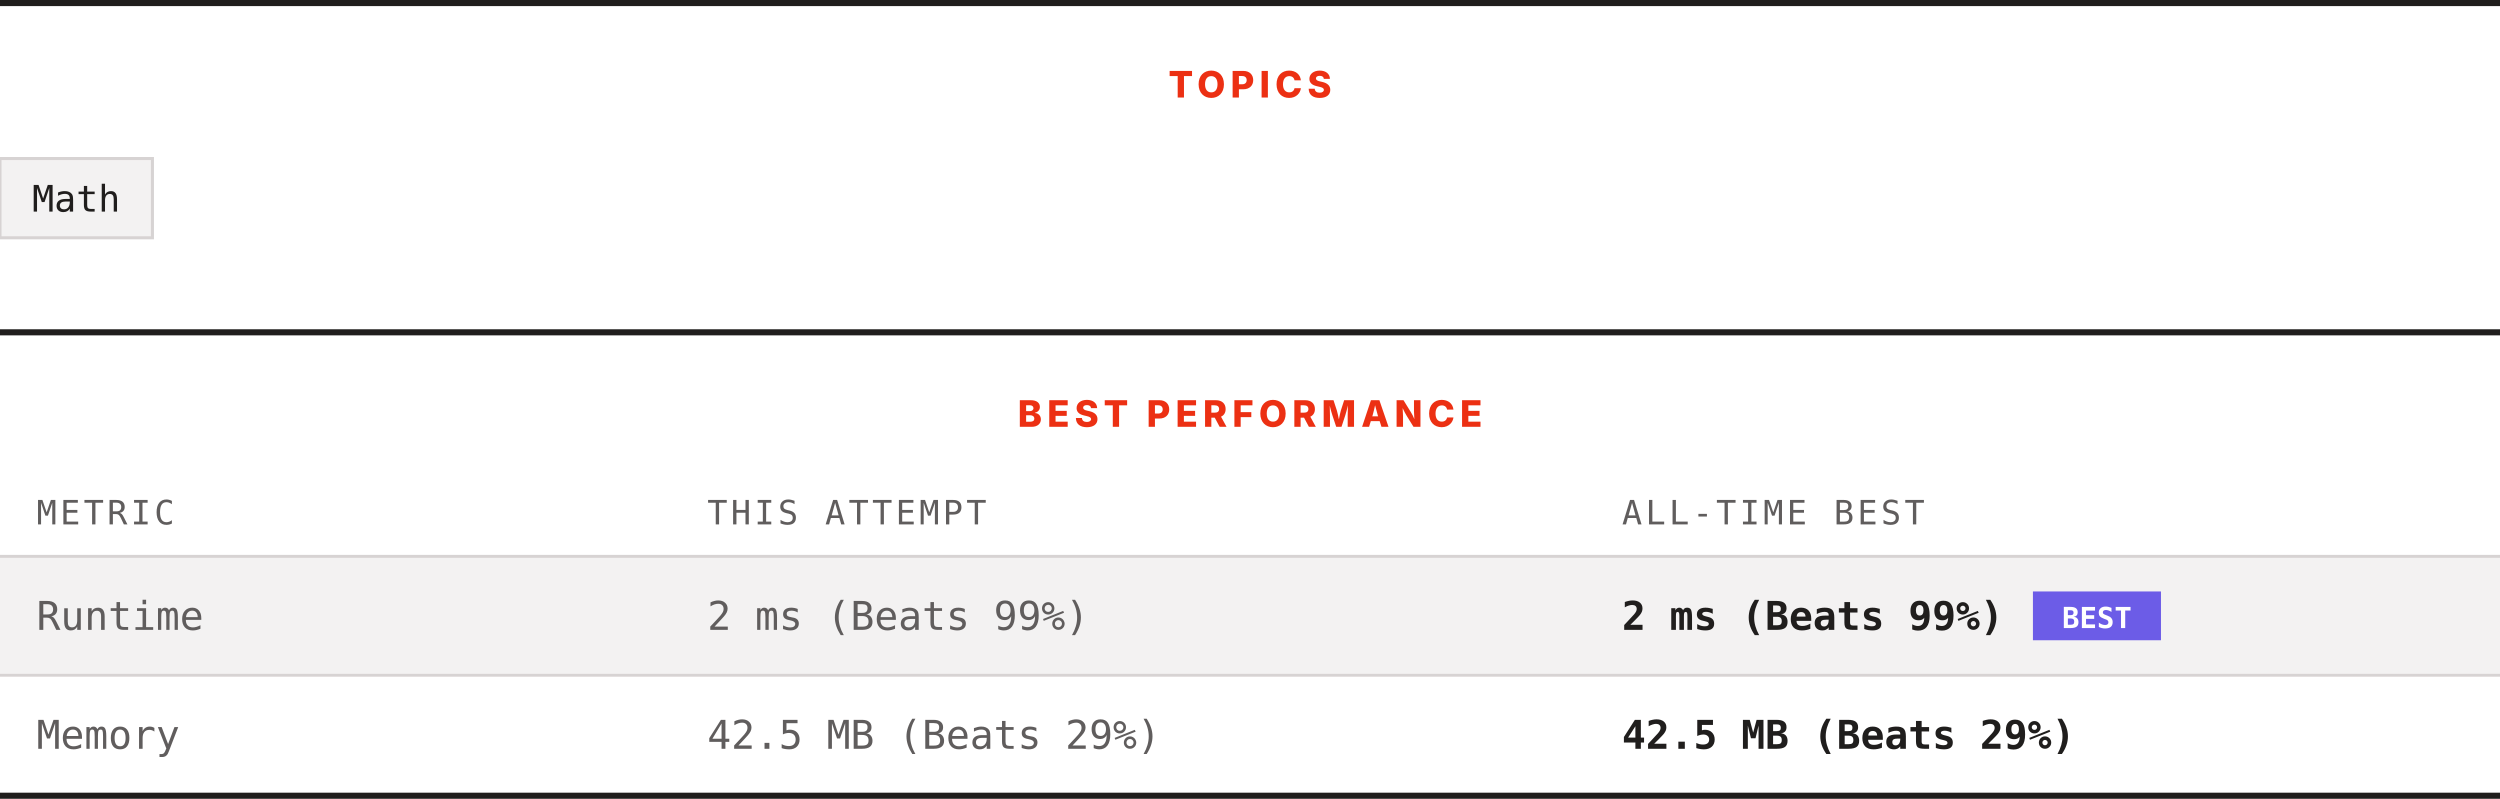
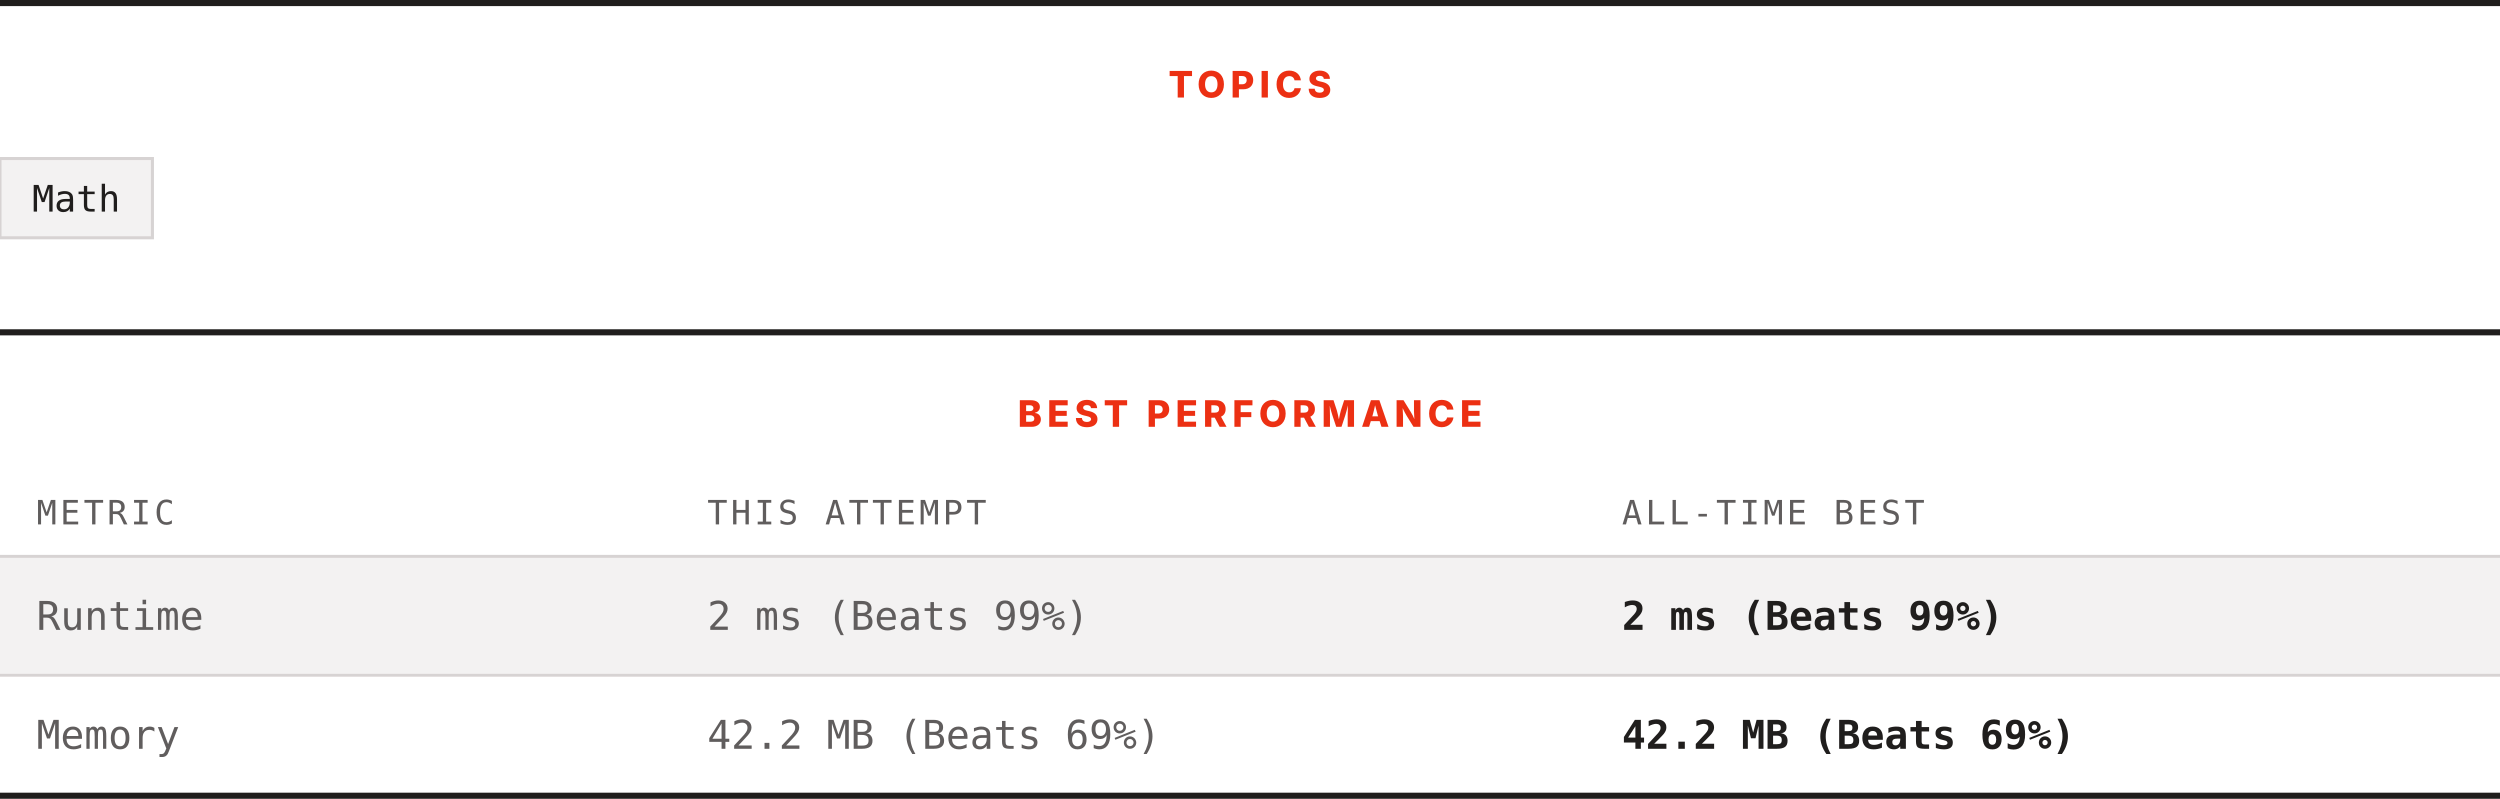
<svg xmlns="http://www.w3.org/2000/svg" width="820" height="262" viewBox="0 0 820 262" role="img" aria-label="Topics and best performance">
  <rect width="820" height="262" fill="#ffffff" />
  <rect x="0" y="0" width="820" height="2" fill="#201e1d" />
  <text x="410" y="32" text-anchor="middle" font-family="Archivo, system-ui, -apple-system, Segoe UI, sans-serif" font-size="12" font-weight="800" letter-spacing="1.68" fill="#ec3013">TOPICS</text>
  <rect x="0" y="52" width="50" height="26" fill="#f3f2f2" stroke="#d7d3d3" />
  <text x="25" y="69.4" text-anchor="middle" font-family="ui-monospace, SFMono-Regular, Menlo, Consolas, monospace" font-size="12" fill="#201e1d">Math</text>
  <rect x="0" y="108" width="820" height="2" fill="#201e1d" />
  <text x="410" y="140" text-anchor="middle" font-family="Archivo, system-ui, -apple-system, Segoe UI, sans-serif" font-size="12" font-weight="800" letter-spacing="1.68" fill="#ec3013">BEST PERFORMANCE</text>
  <text x="12" y="172" font-family="ui-monospace, SFMono-Regular, Menlo, Consolas, monospace" font-size="11" letter-spacing="1.1" fill="#605d5d">METRIC</text>
  <text x="232" y="172" font-family="ui-monospace, SFMono-Regular, Menlo, Consolas, monospace" font-size="11" letter-spacing="1.1" fill="#605d5d">THIS ATTEMPT</text>
  <text x="532" y="172" font-family="ui-monospace, SFMono-Regular, Menlo, Consolas, monospace" font-size="11" letter-spacing="1.1" fill="#605d5d">ALL-TIME BEST</text>
  <rect x="0" y="182" width="820" height="1" fill="#d7d3d3" />
  <rect x="0" y="183" width="820" height="38" fill="#f3f2f2" />
  <text x="12" y="206.6" font-family="ui-monospace, SFMono-Regular, Menlo, Consolas, monospace" font-size="13" fill="#605d5d">Runtime</text>
  <text x="232" y="206.6" font-family="ui-monospace, SFMono-Regular, Menlo, Consolas, monospace" font-size="13" fill="#605d5d">2 ms (Beats 99%)</text>
  <text x="532" y="206.6" font-family="ui-monospace, SFMono-Regular, Menlo, Consolas, monospace" font-size="13" font-weight="700" fill="#201e1d">2 ms (Beats 99%)</text>
-   <rect x="666.8" y="194" width="42" height="16" fill="#6c5ce7" />
-   <text x="687.8" y="206" text-anchor="middle" font-family="ui-monospace, SFMono-Regular, Menlo, Consolas, monospace" font-size="9.5" font-weight="700" fill="#ffffff">BEST</text>
  <rect x="0" y="221" width="820" height="1" fill="#d7d3d3" />
  <rect x="0" y="222" width="820" height="38" fill="#ffffff" />
  <text x="12" y="245.6" font-family="ui-monospace, SFMono-Regular, Menlo, Consolas, monospace" font-size="13" fill="#605d5d">Memory</text>
-   <text x="232" y="245.6" font-family="ui-monospace, SFMono-Regular, Menlo, Consolas, monospace" font-size="13" fill="#605d5d">42.5 MB (Beats 29%)</text>
-   <text x="532" y="245.6" font-family="ui-monospace, SFMono-Regular, Menlo, Consolas, monospace" font-size="13" font-weight="700" fill="#201e1d">42.5 MB (Beats 29%)</text>
+   <text x="232" y="245.6" font-family="ui-monospace, SFMono-Regular, Menlo, Consolas, monospace" font-size="13" fill="#605d5d">42.2 MB (Beats 69%)</text>
+   <text x="532" y="245.6" font-family="ui-monospace, SFMono-Regular, Menlo, Consolas, monospace" font-size="13" font-weight="700" fill="#201e1d">42.2 MB (Beats 69%)</text>
  <rect x="0" y="260" width="820" height="2" fill="#201e1d" />
</svg>
